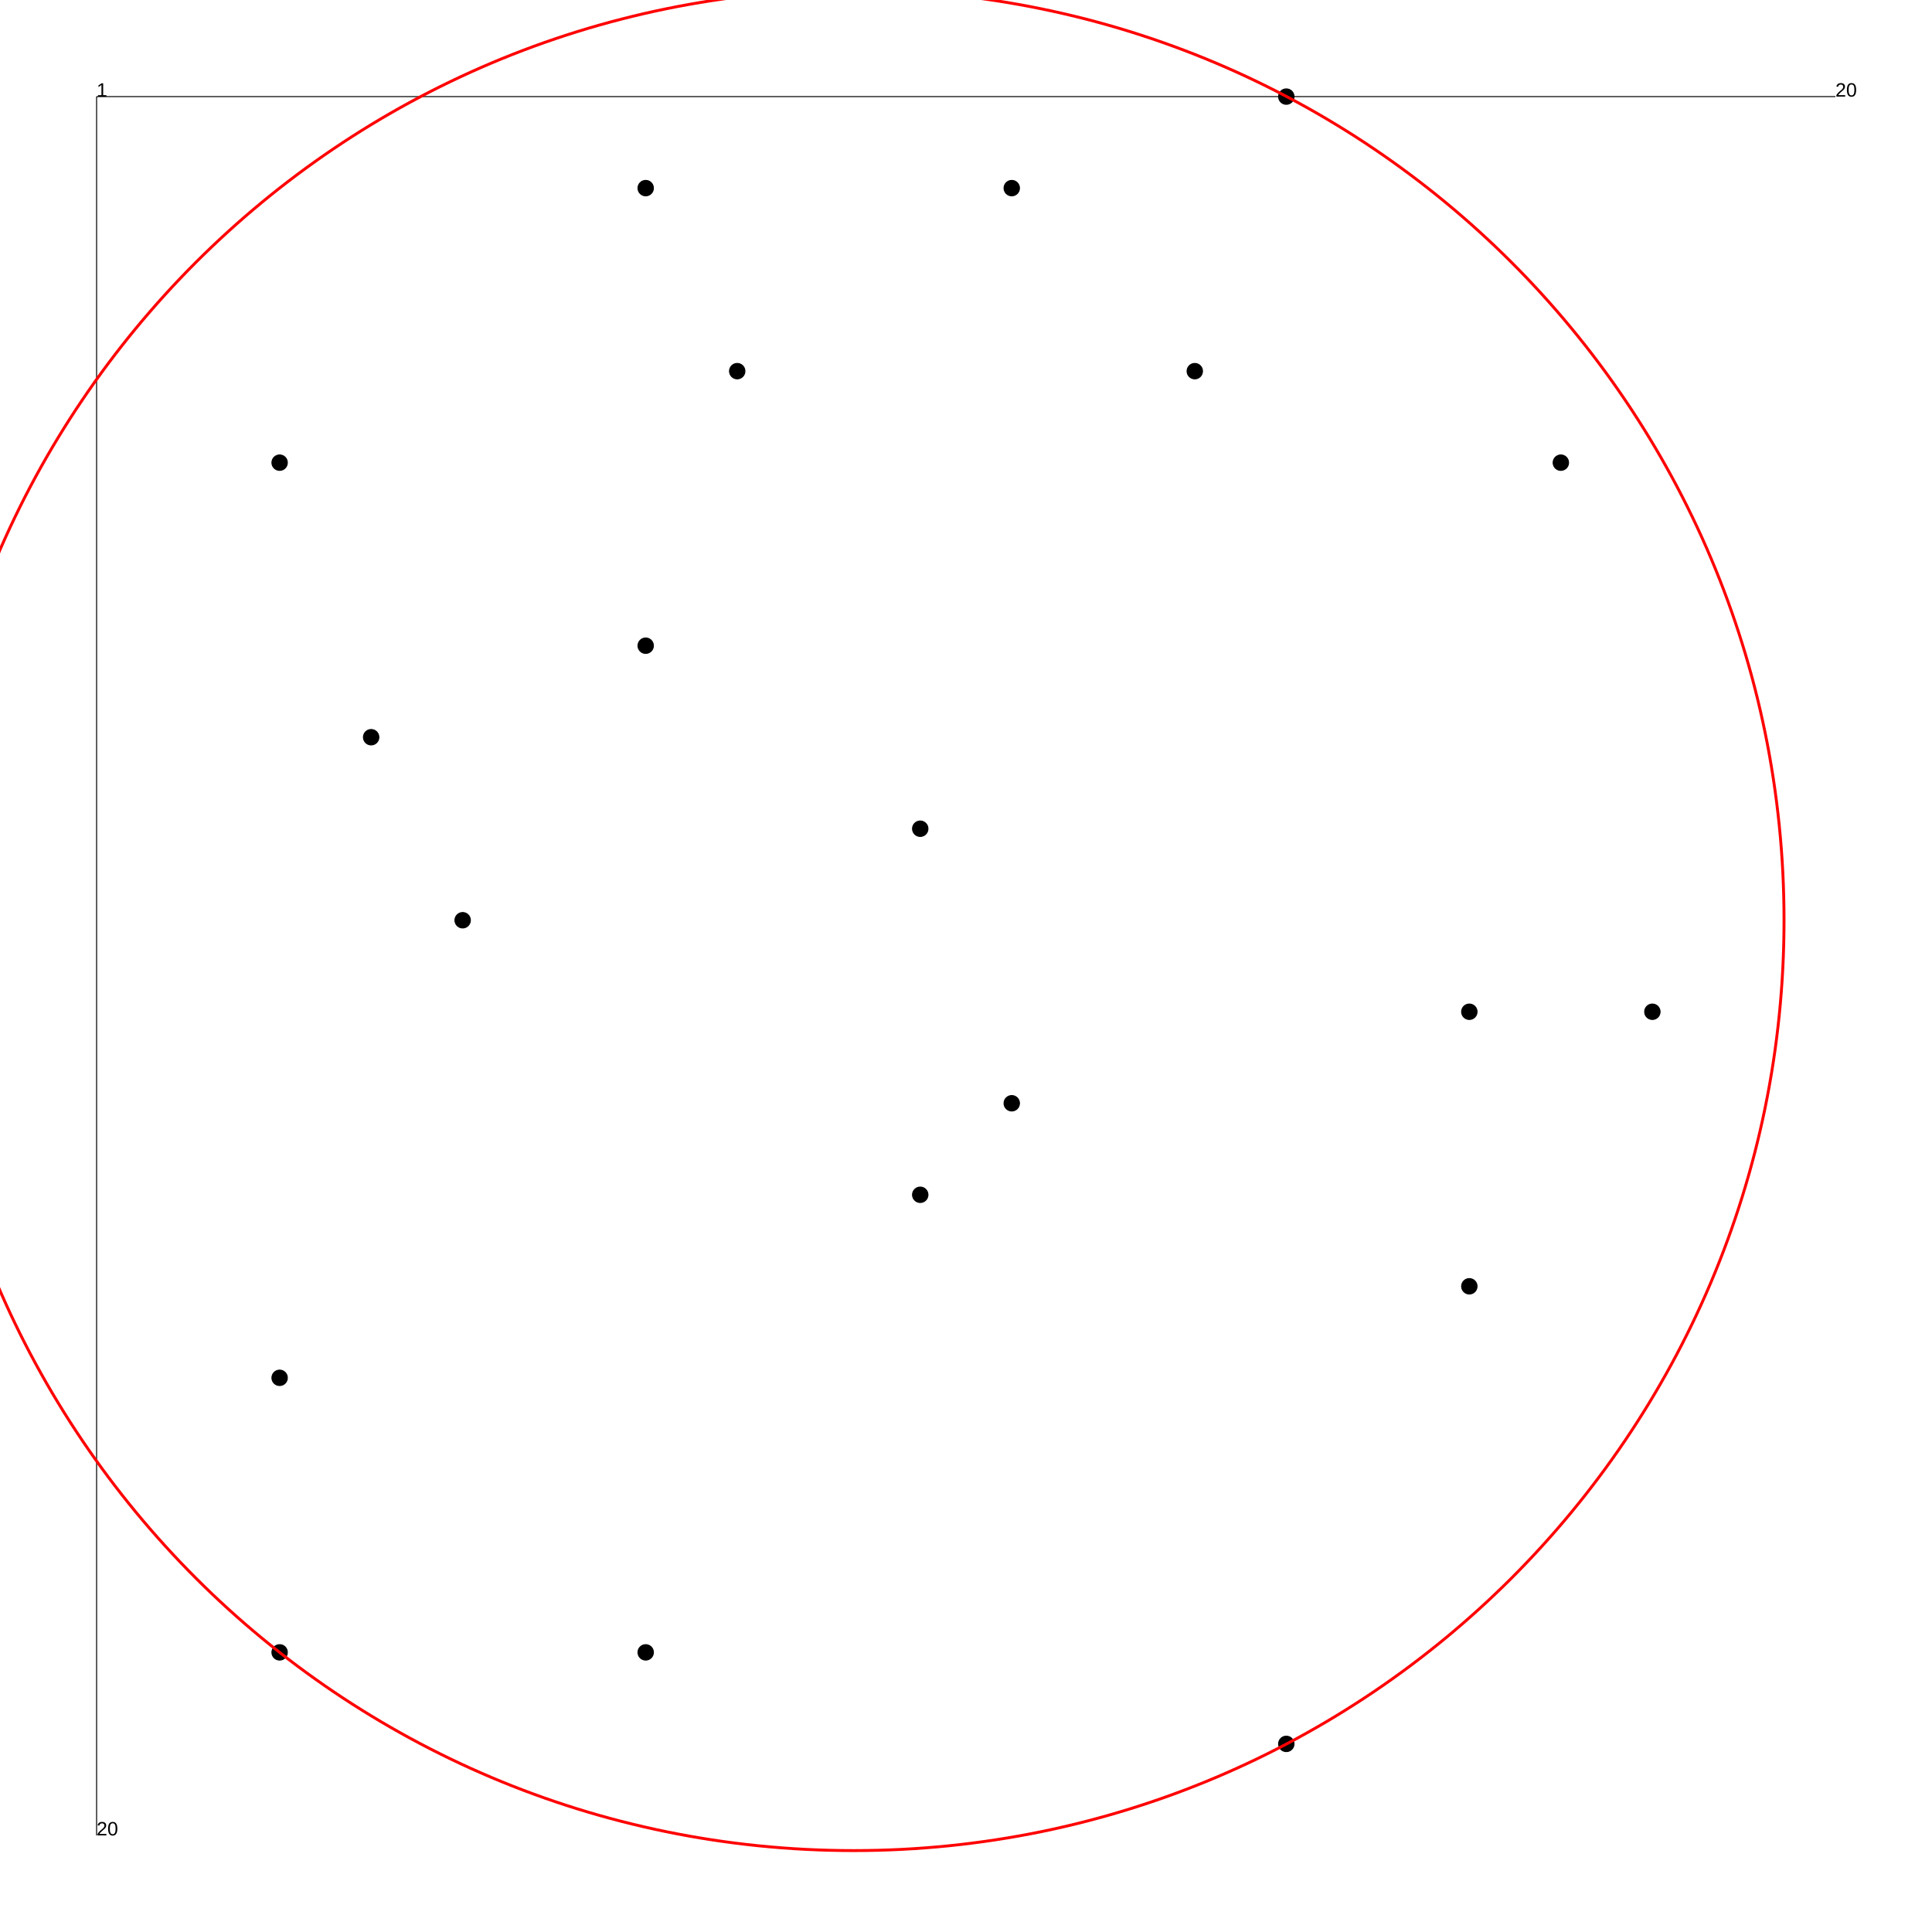
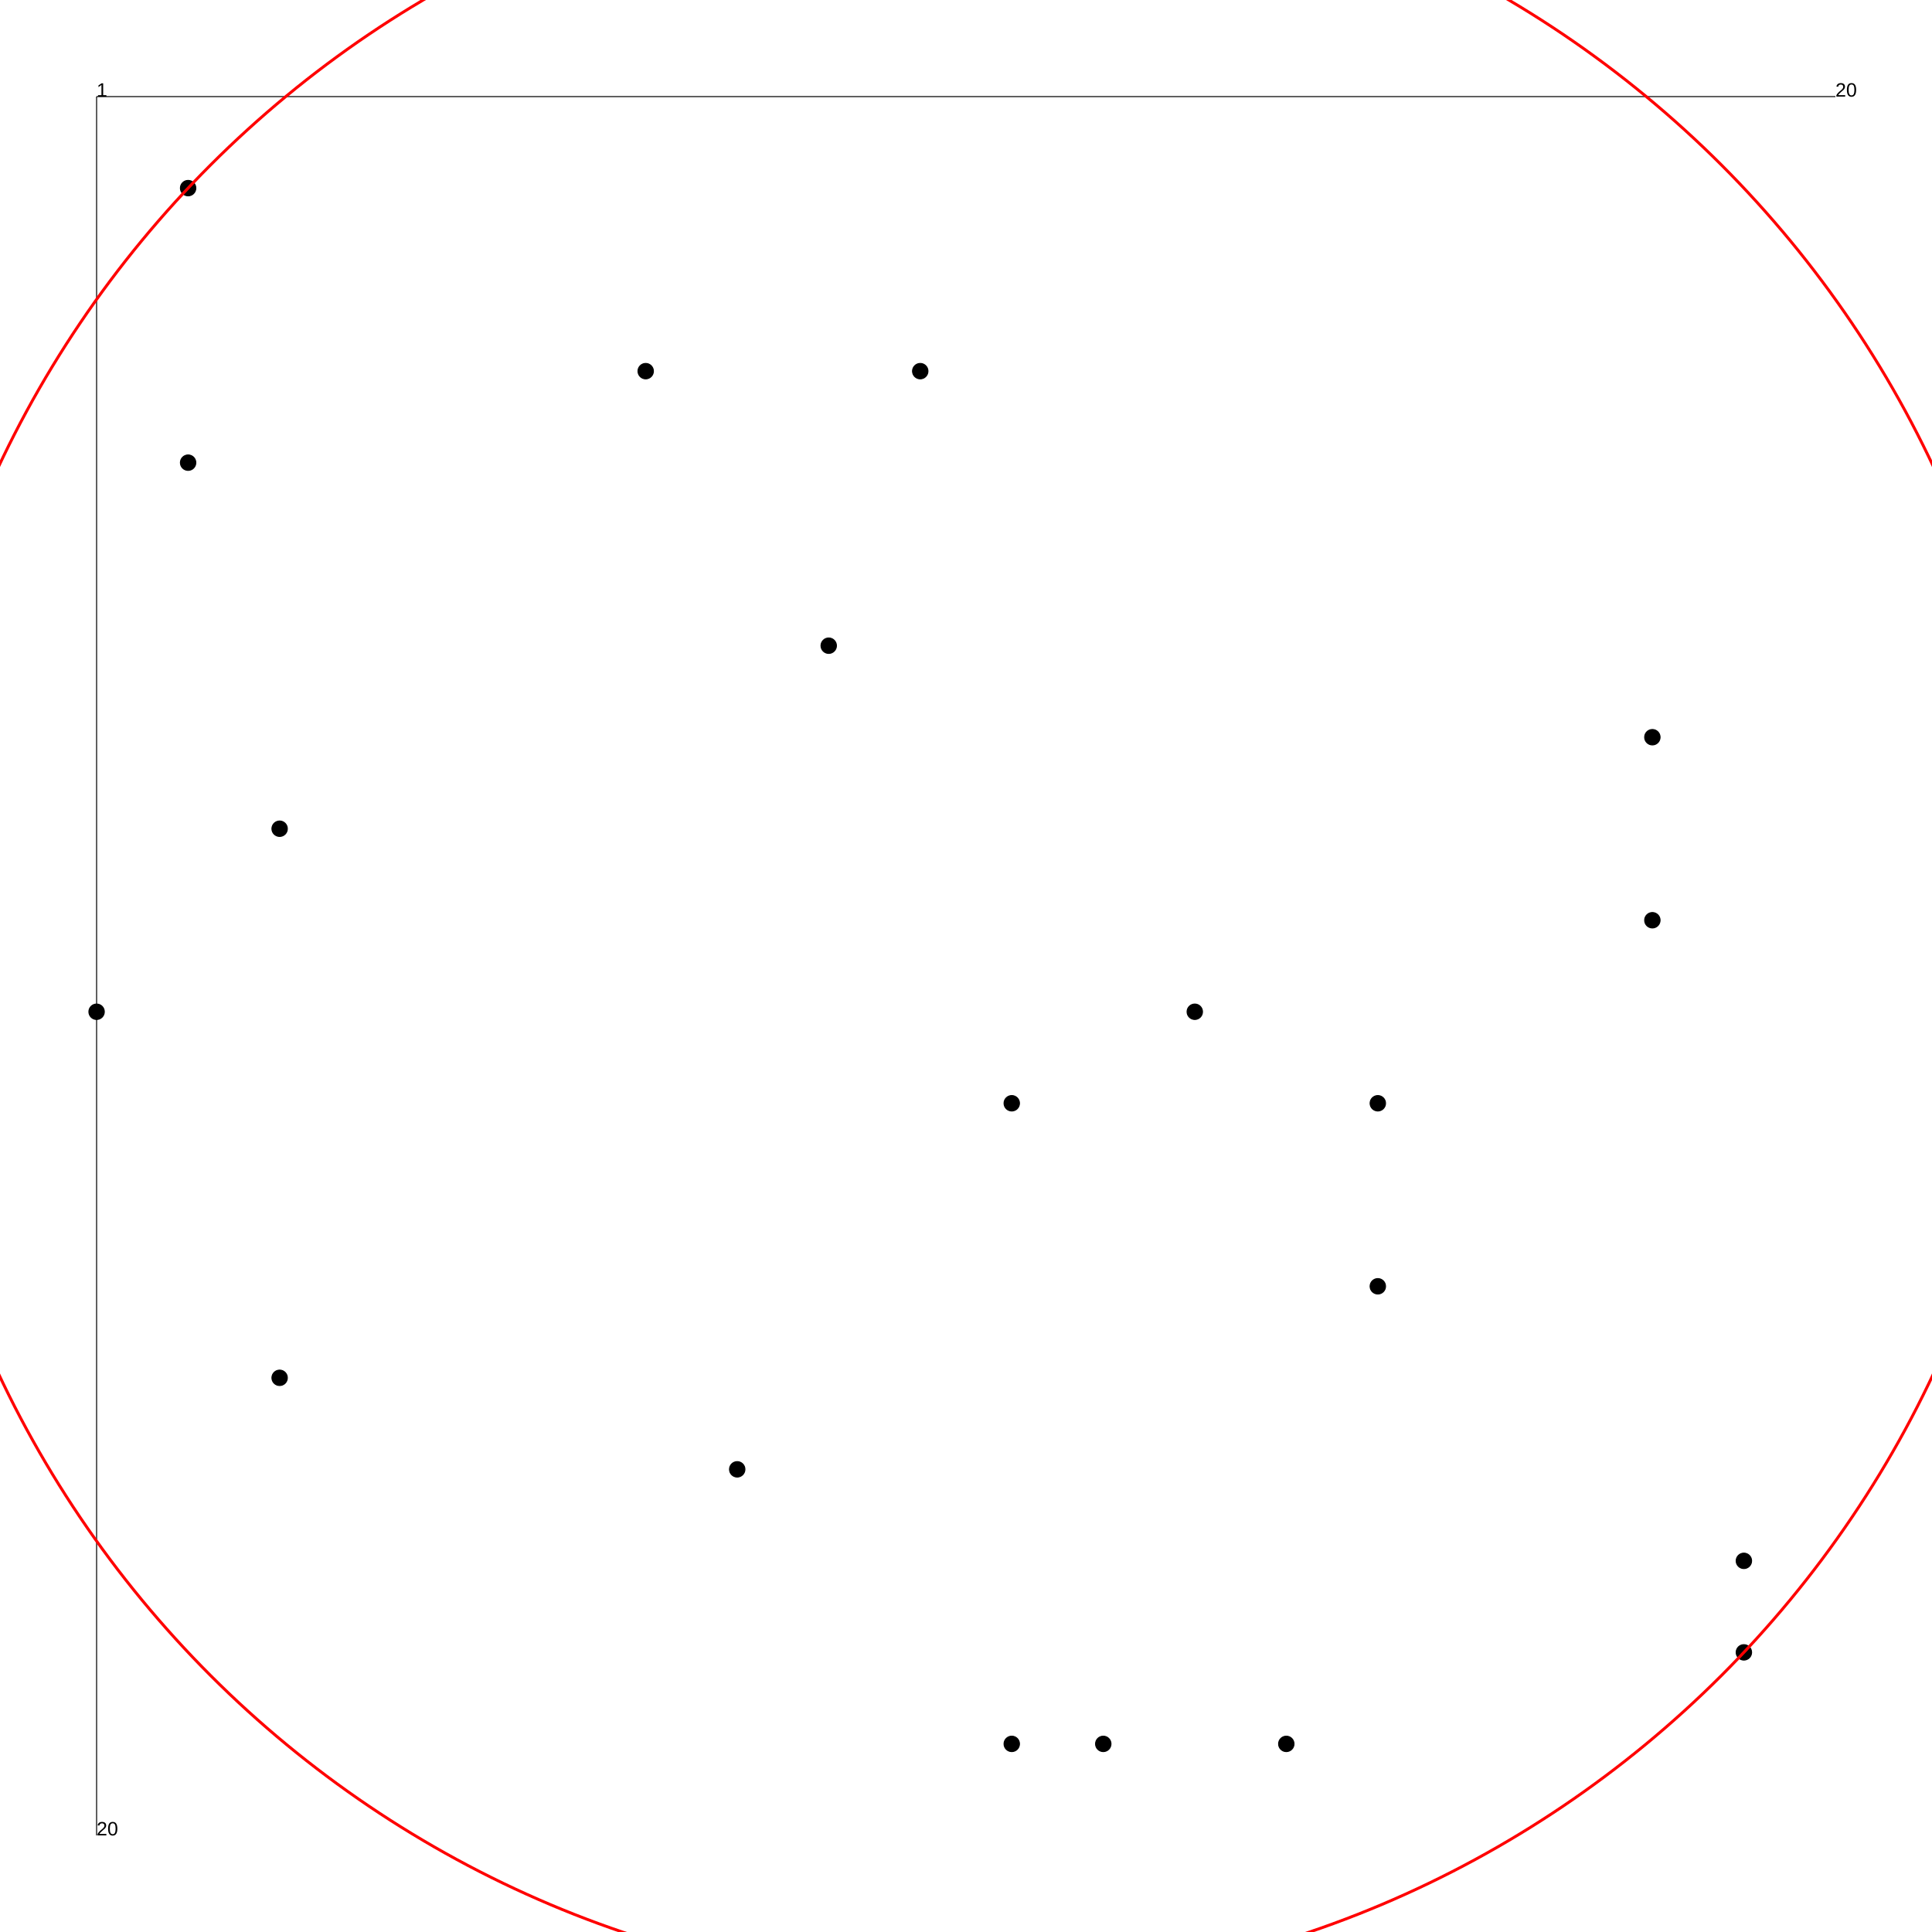
<svg xmlns="http://www.w3.org/2000/svg" width="2000" height="2000" version="1.1" style="background-color: white">
  <rect x="0" y="0" width="2000" height="2000" fill="#ffffff" />
  <line x1="100" y1="100" x2="1900" y2="100" stroke="black" />
  <text x="1900" y="100" font-family="Arial" font-size="20">20</text>
  <line x1="100" y1="100" x2="100" y2="1900" stroke="black" />
  <text x="100" y="100" font-family="Arial" font-size="20">1</text>
  <text x="100" y="1900" font-family="Arial" font-size="20">20</text>
-   <circle cx="1521.053" cy="1331.579" r="8" stroke="black" stroke-width="1" fill="black" />
-   <circle cx="1331.579" cy="100" r="8" stroke="black" stroke-width="1" fill="black" />
-   <circle cx="763.158" cy="384.211" r="8" stroke="black" stroke-width="1" fill="black" />
-   <circle cx="668.421" cy="1710.526" r="8" stroke="black" stroke-width="1" fill="black" />
-   <circle cx="952.632" cy="1236.842" r="8" stroke="black" stroke-width="1" fill="black" />
+   <circle cx="763.158" cy="1521.053" r="8" stroke="black" stroke-width="1" fill="black" />
+   <circle cx="100" cy="1047.368" r="8" stroke="black" stroke-width="1" fill="black" />
+   <circle cx="1236.842" cy="1047.368" r="8" stroke="black" stroke-width="1" fill="black" />
+   <circle cx="1142.105" cy="1805.263" r="8" stroke="black" stroke-width="1" fill="black" />
+   <circle cx="1710.526" cy="763.158" r="8" stroke="black" stroke-width="1" fill="black" />
+   <circle cx="194.737" cy="478.947" r="8" stroke="black" stroke-width="1" fill="black" />
+   <circle cx="1805.263" cy="1710.526" r="8" stroke="black" stroke-width="1" fill="black" />
+   <circle cx="1047.368" cy="1142.105" r="8" stroke="black" stroke-width="1" fill="black" />
  <circle cx="289.474" cy="1426.316" r="8" stroke="black" stroke-width="1" fill="black" />
-   <circle cx="384.211" cy="763.158" r="8" stroke="black" stroke-width="1" fill="black" />
-   <circle cx="1047.368" cy="1142.105" r="8" stroke="black" stroke-width="1" fill="black" />
-   <circle cx="1047.368" cy="194.737" r="8" stroke="black" stroke-width="1" fill="black" />
-   <circle cx="289.474" cy="478.947" r="8" stroke="black" stroke-width="1" fill="black" />
+   <circle cx="289.474" cy="857.895" r="8" stroke="black" stroke-width="1" fill="black" />
+   <circle cx="194.737" cy="194.737" r="8" stroke="black" stroke-width="1" fill="black" />
+   <circle cx="1426.316" cy="1331.579" r="8" stroke="black" stroke-width="1" fill="black" />
+   <circle cx="1426.316" cy="1142.105" r="8" stroke="black" stroke-width="1" fill="black" />
+   <circle cx="857.895" cy="668.421" r="8" stroke="black" stroke-width="1" fill="black" />
+   <circle cx="1805.263" cy="1615.789" r="8" stroke="black" stroke-width="1" fill="black" />
+   <circle cx="668.421" cy="384.211" r="8" stroke="black" stroke-width="1" fill="black" />
+   <circle cx="952.632" cy="384.211" r="8" stroke="black" stroke-width="1" fill="black" />
+   <circle cx="1047.368" cy="1805.263" r="8" stroke="black" stroke-width="1" fill="black" />
  <circle cx="1331.579" cy="1805.263" r="8" stroke="black" stroke-width="1" fill="black" />
-   <circle cx="1710.526" cy="1047.368" r="8" stroke="black" stroke-width="1" fill="black" />
-   <circle cx="1236.842" cy="384.211" r="8" stroke="black" stroke-width="1" fill="black" />
-   <circle cx="952.632" cy="857.895" r="8" stroke="black" stroke-width="1" fill="black" />
-   <circle cx="1615.789" cy="478.947" r="8" stroke="black" stroke-width="1" fill="black" />
-   <circle cx="668.421" cy="194.737" r="8" stroke="black" stroke-width="1" fill="black" />
-   <circle cx="478.947" cy="952.632" r="8" stroke="black" stroke-width="1" fill="black" />
-   <circle cx="1521.053" cy="1047.368" r="8" stroke="black" stroke-width="1" fill="black" />
-   <circle cx="289.474" cy="1710.526" r="8" stroke="black" stroke-width="1" fill="black" />
-   <circle cx="668.421" cy="668.421" r="8" stroke="black" stroke-width="1" fill="black" />
-   <circle cx="883.732" cy="952.632" r="963.093" stroke="red" stroke-width="3" fill="transparent" fill-opacity="0" />
+   <circle cx="1710.526" cy="952.632" r="8" stroke="black" stroke-width="1" fill="black" />
+   <circle cx="1000" cy="952.632" r="1105.827" stroke="red" stroke-width="3" fill="transparent" fill-opacity="0" />
</svg>
